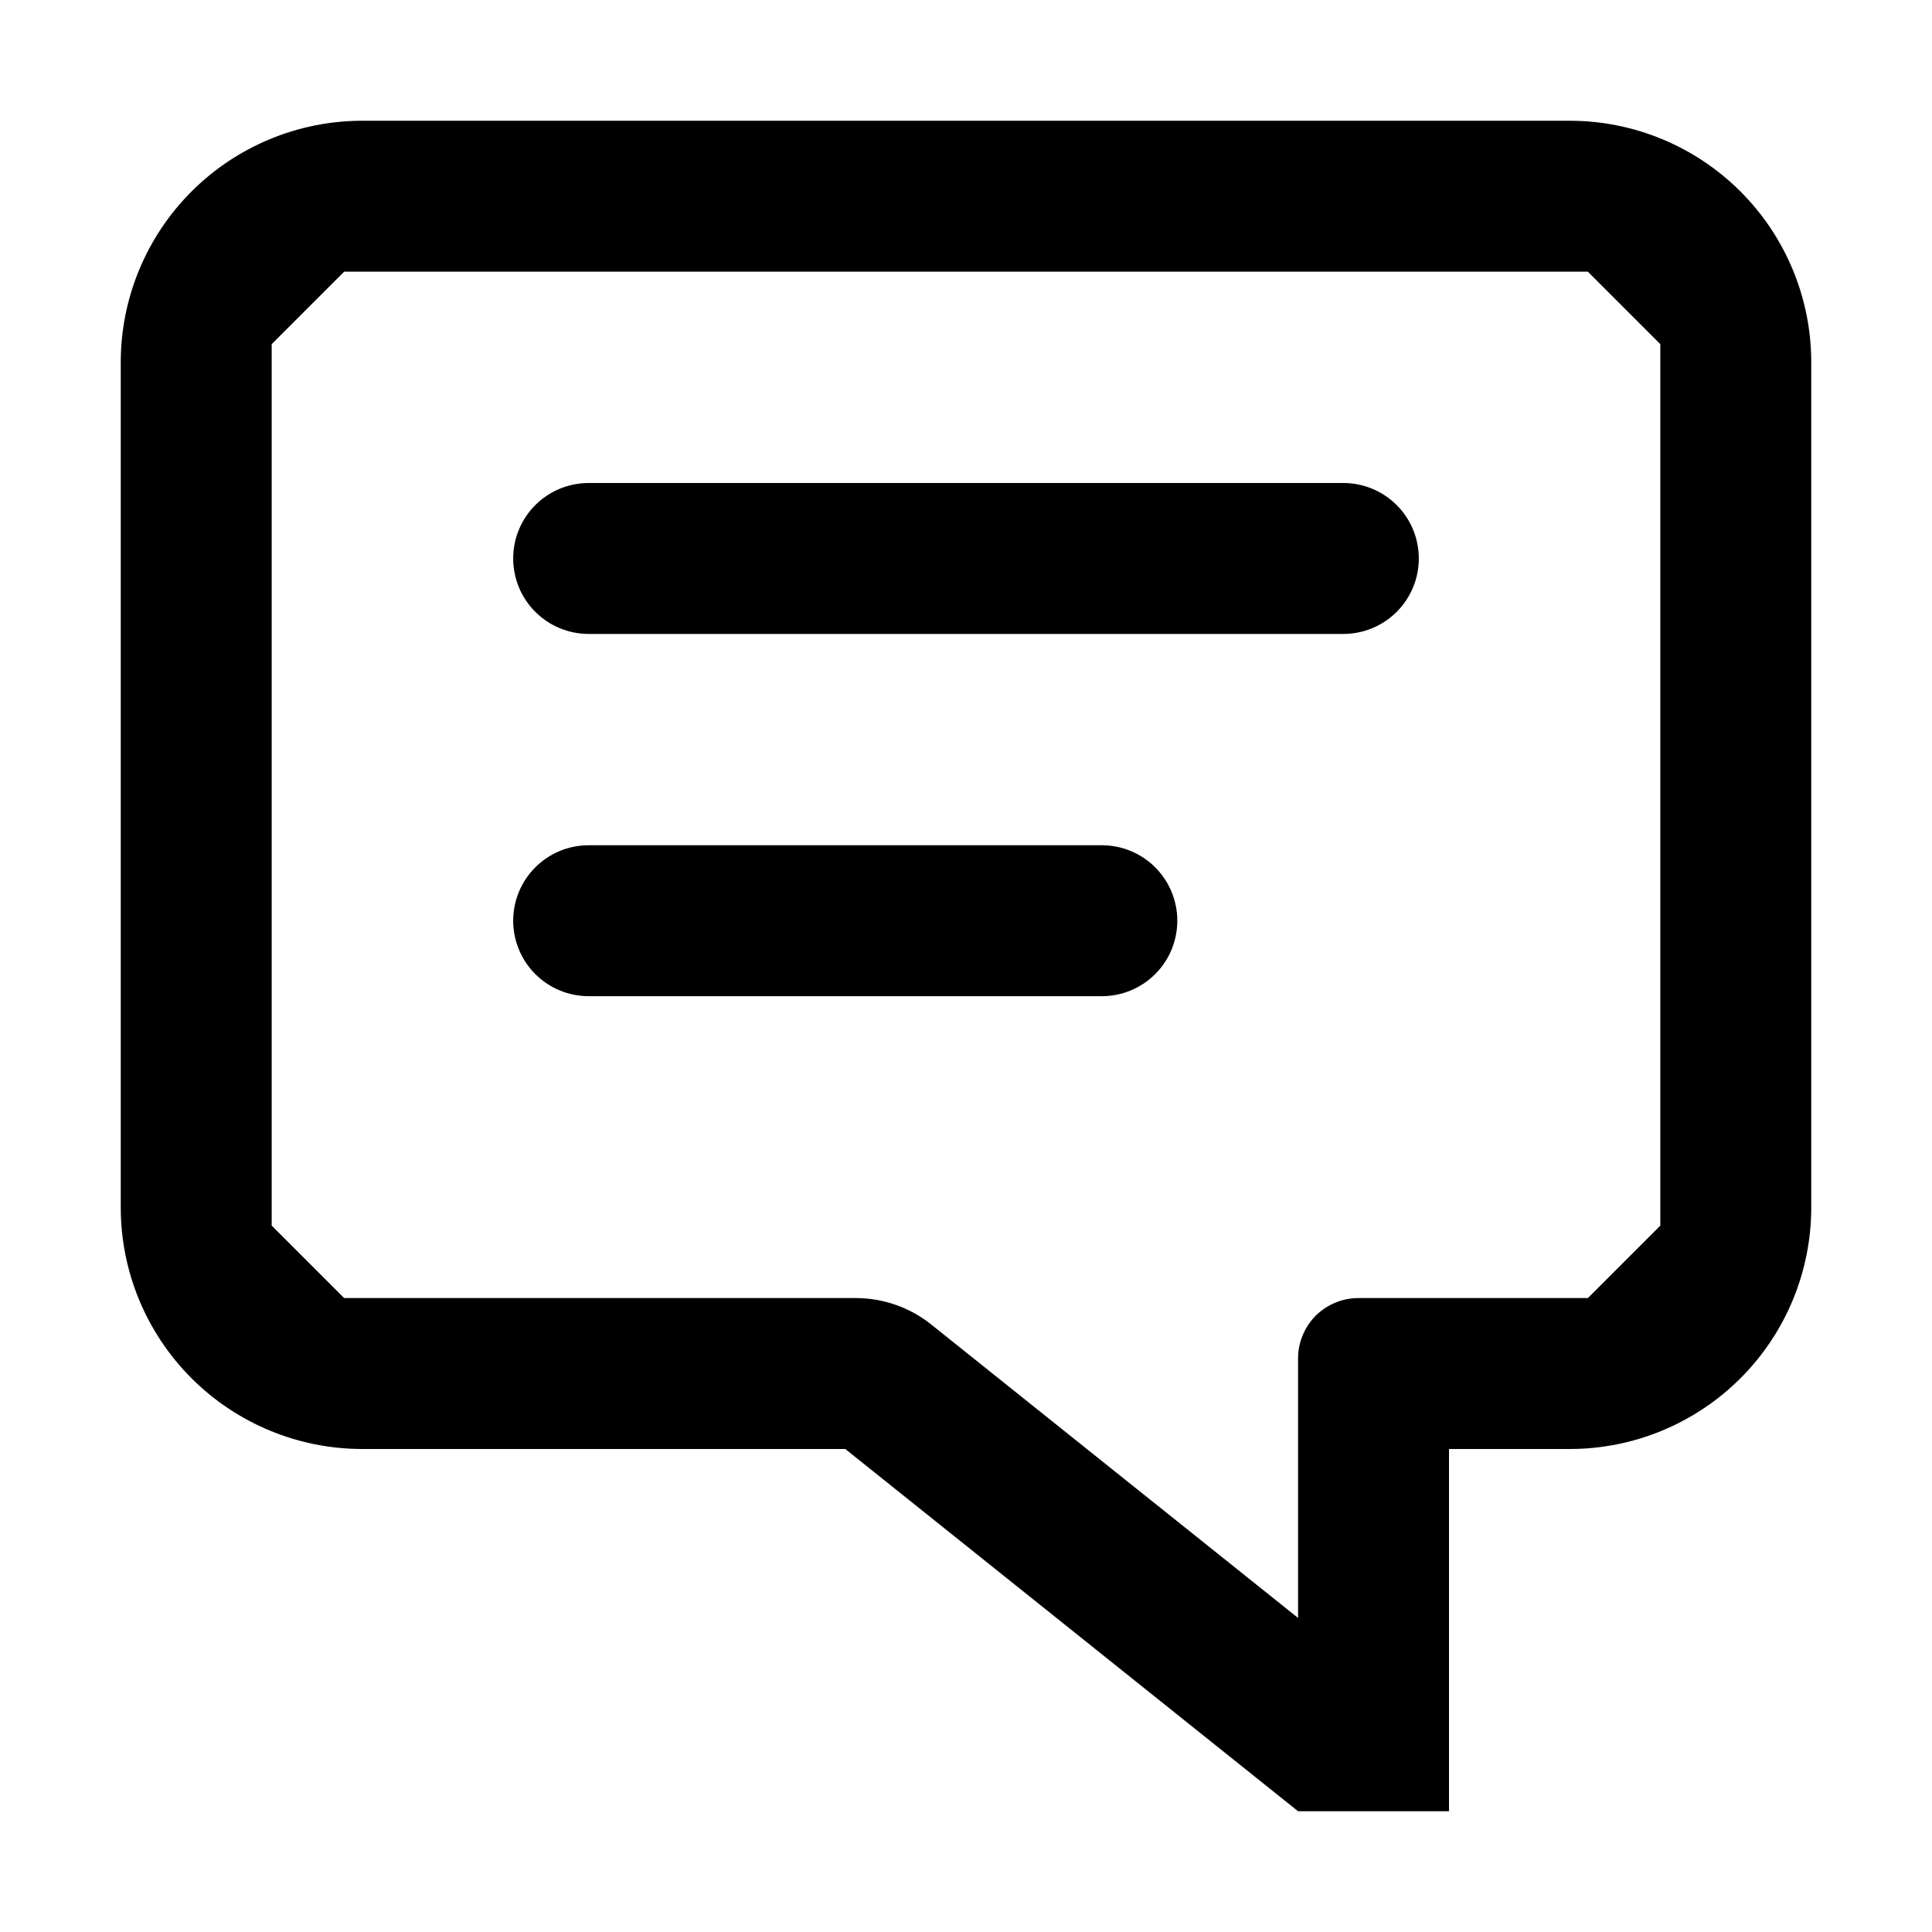
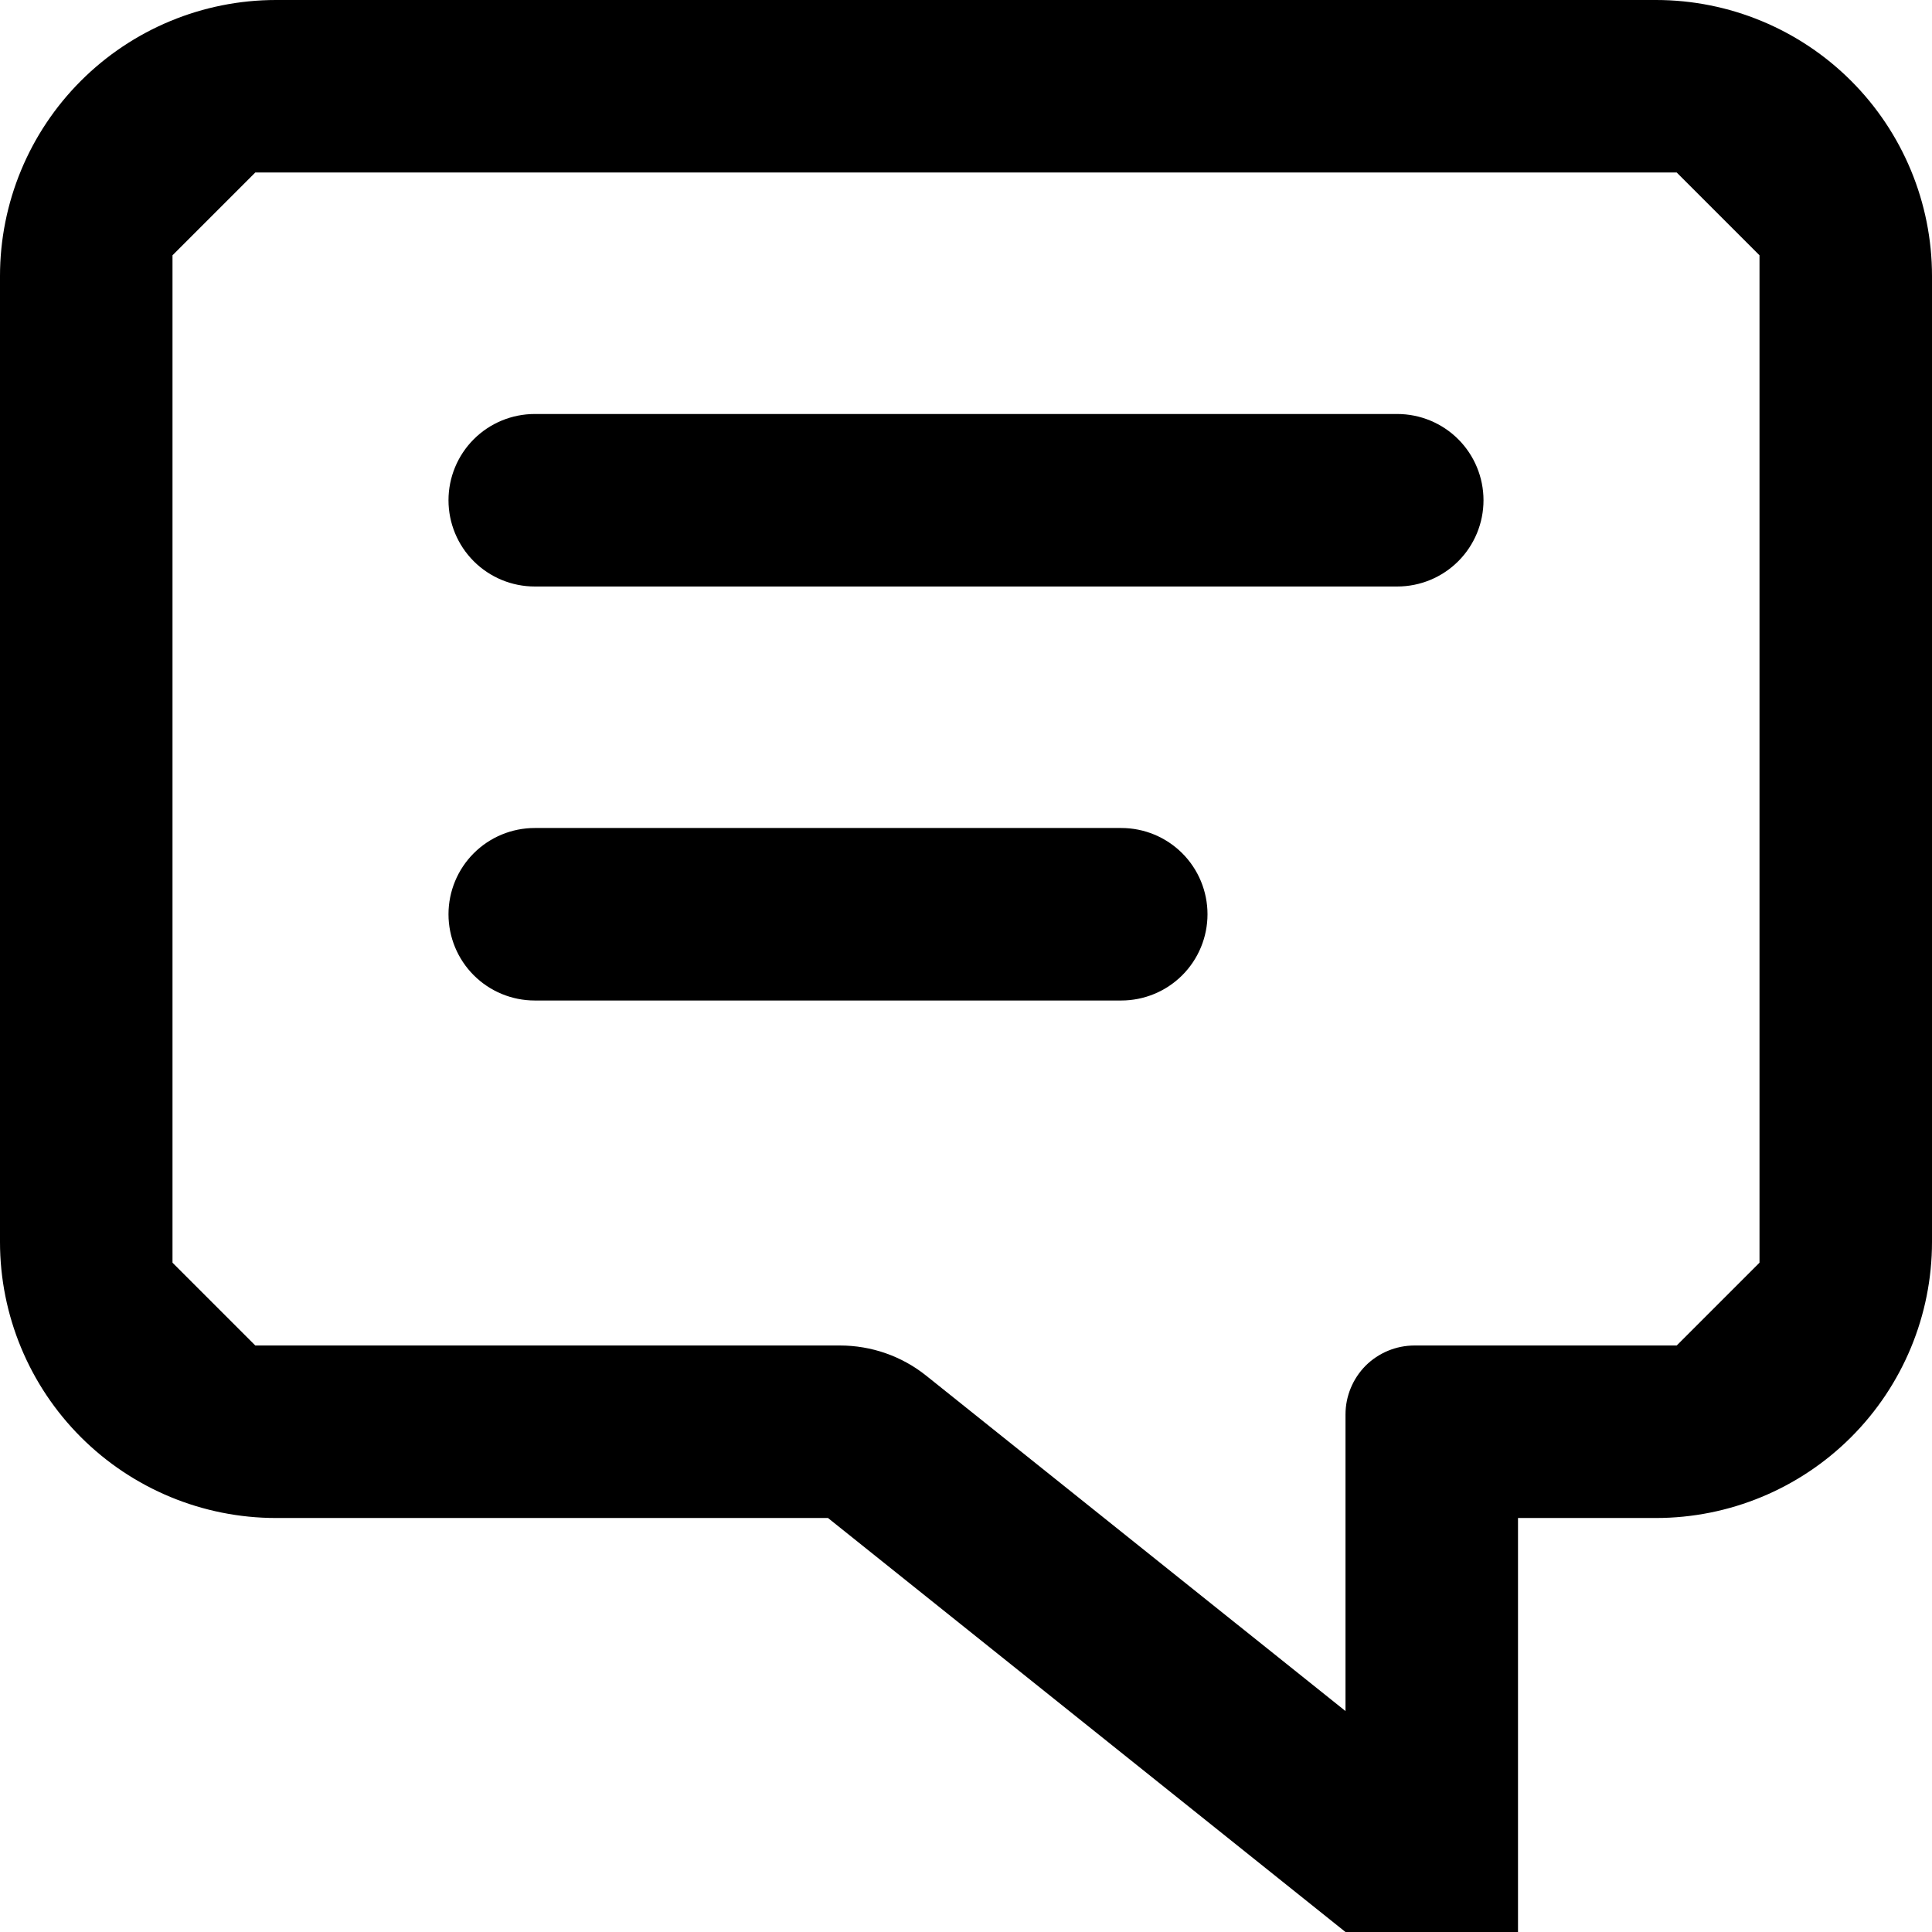
- <svg xmlns="http://www.w3.org/2000/svg" width="16" height="16" viewBox="0 0 16 16" fill="none">
+ <svg xmlns="http://www.w3.org/2000/svg" width="14" height="14" viewBox="1 1 14 14" fill="none">
  <path fill-rule="evenodd" clip-rule="evenodd" d="M13.75 2.85L13.15 2.25H2.85L2.25 2.85V10.15L2.85 10.75H7.087C7.314 10.75 7.535 10.827 7.712 10.969L10.75 13.399V11.25C10.75 11.117 10.803 10.99 10.896 10.896C10.99 10.803 11.117 10.75 11.25 10.75H13.15L13.75 10.15V2.85ZM3 1H13C13.53 1 14.039 1.211 14.414 1.586C14.789 1.961 15 2.47 15 3V10C15 10.53 14.789 11.039 14.414 11.414C14.039 11.789 13.53 12 13 12H12V15H10.75L7 12H3C2.47 12 1.961 11.789 1.586 11.414C1.211 11.039 1 10.53 1 10V3C1 2.47 1.211 1.961 1.586 1.586C1.961 1.211 2.47 1 3 1ZM11.125 5.25H4.875C4.709 5.25 4.55 5.184 4.433 5.067C4.316 4.95 4.25 4.791 4.25 4.625C4.25 4.459 4.316 4.3 4.433 4.183C4.55 4.066 4.709 4 4.875 4H11.125C11.291 4 11.45 4.066 11.567 4.183C11.684 4.3 11.75 4.459 11.75 4.625C11.75 4.791 11.684 4.95 11.567 5.067C11.45 5.184 11.291 5.25 11.125 5.25ZM9.125 8.25H4.875C4.709 8.25 4.55 8.184 4.433 8.067C4.316 7.95 4.25 7.791 4.25 7.625C4.25 7.459 4.316 7.3 4.433 7.183C4.55 7.066 4.709 7 4.875 7H9.125C9.291 7 9.45 7.066 9.567 7.183C9.684 7.3 9.75 7.459 9.75 7.625C9.75 7.791 9.684 7.95 9.567 8.067C9.45 8.184 9.291 8.25 9.125 8.25Z" fill="black" />
</svg>
